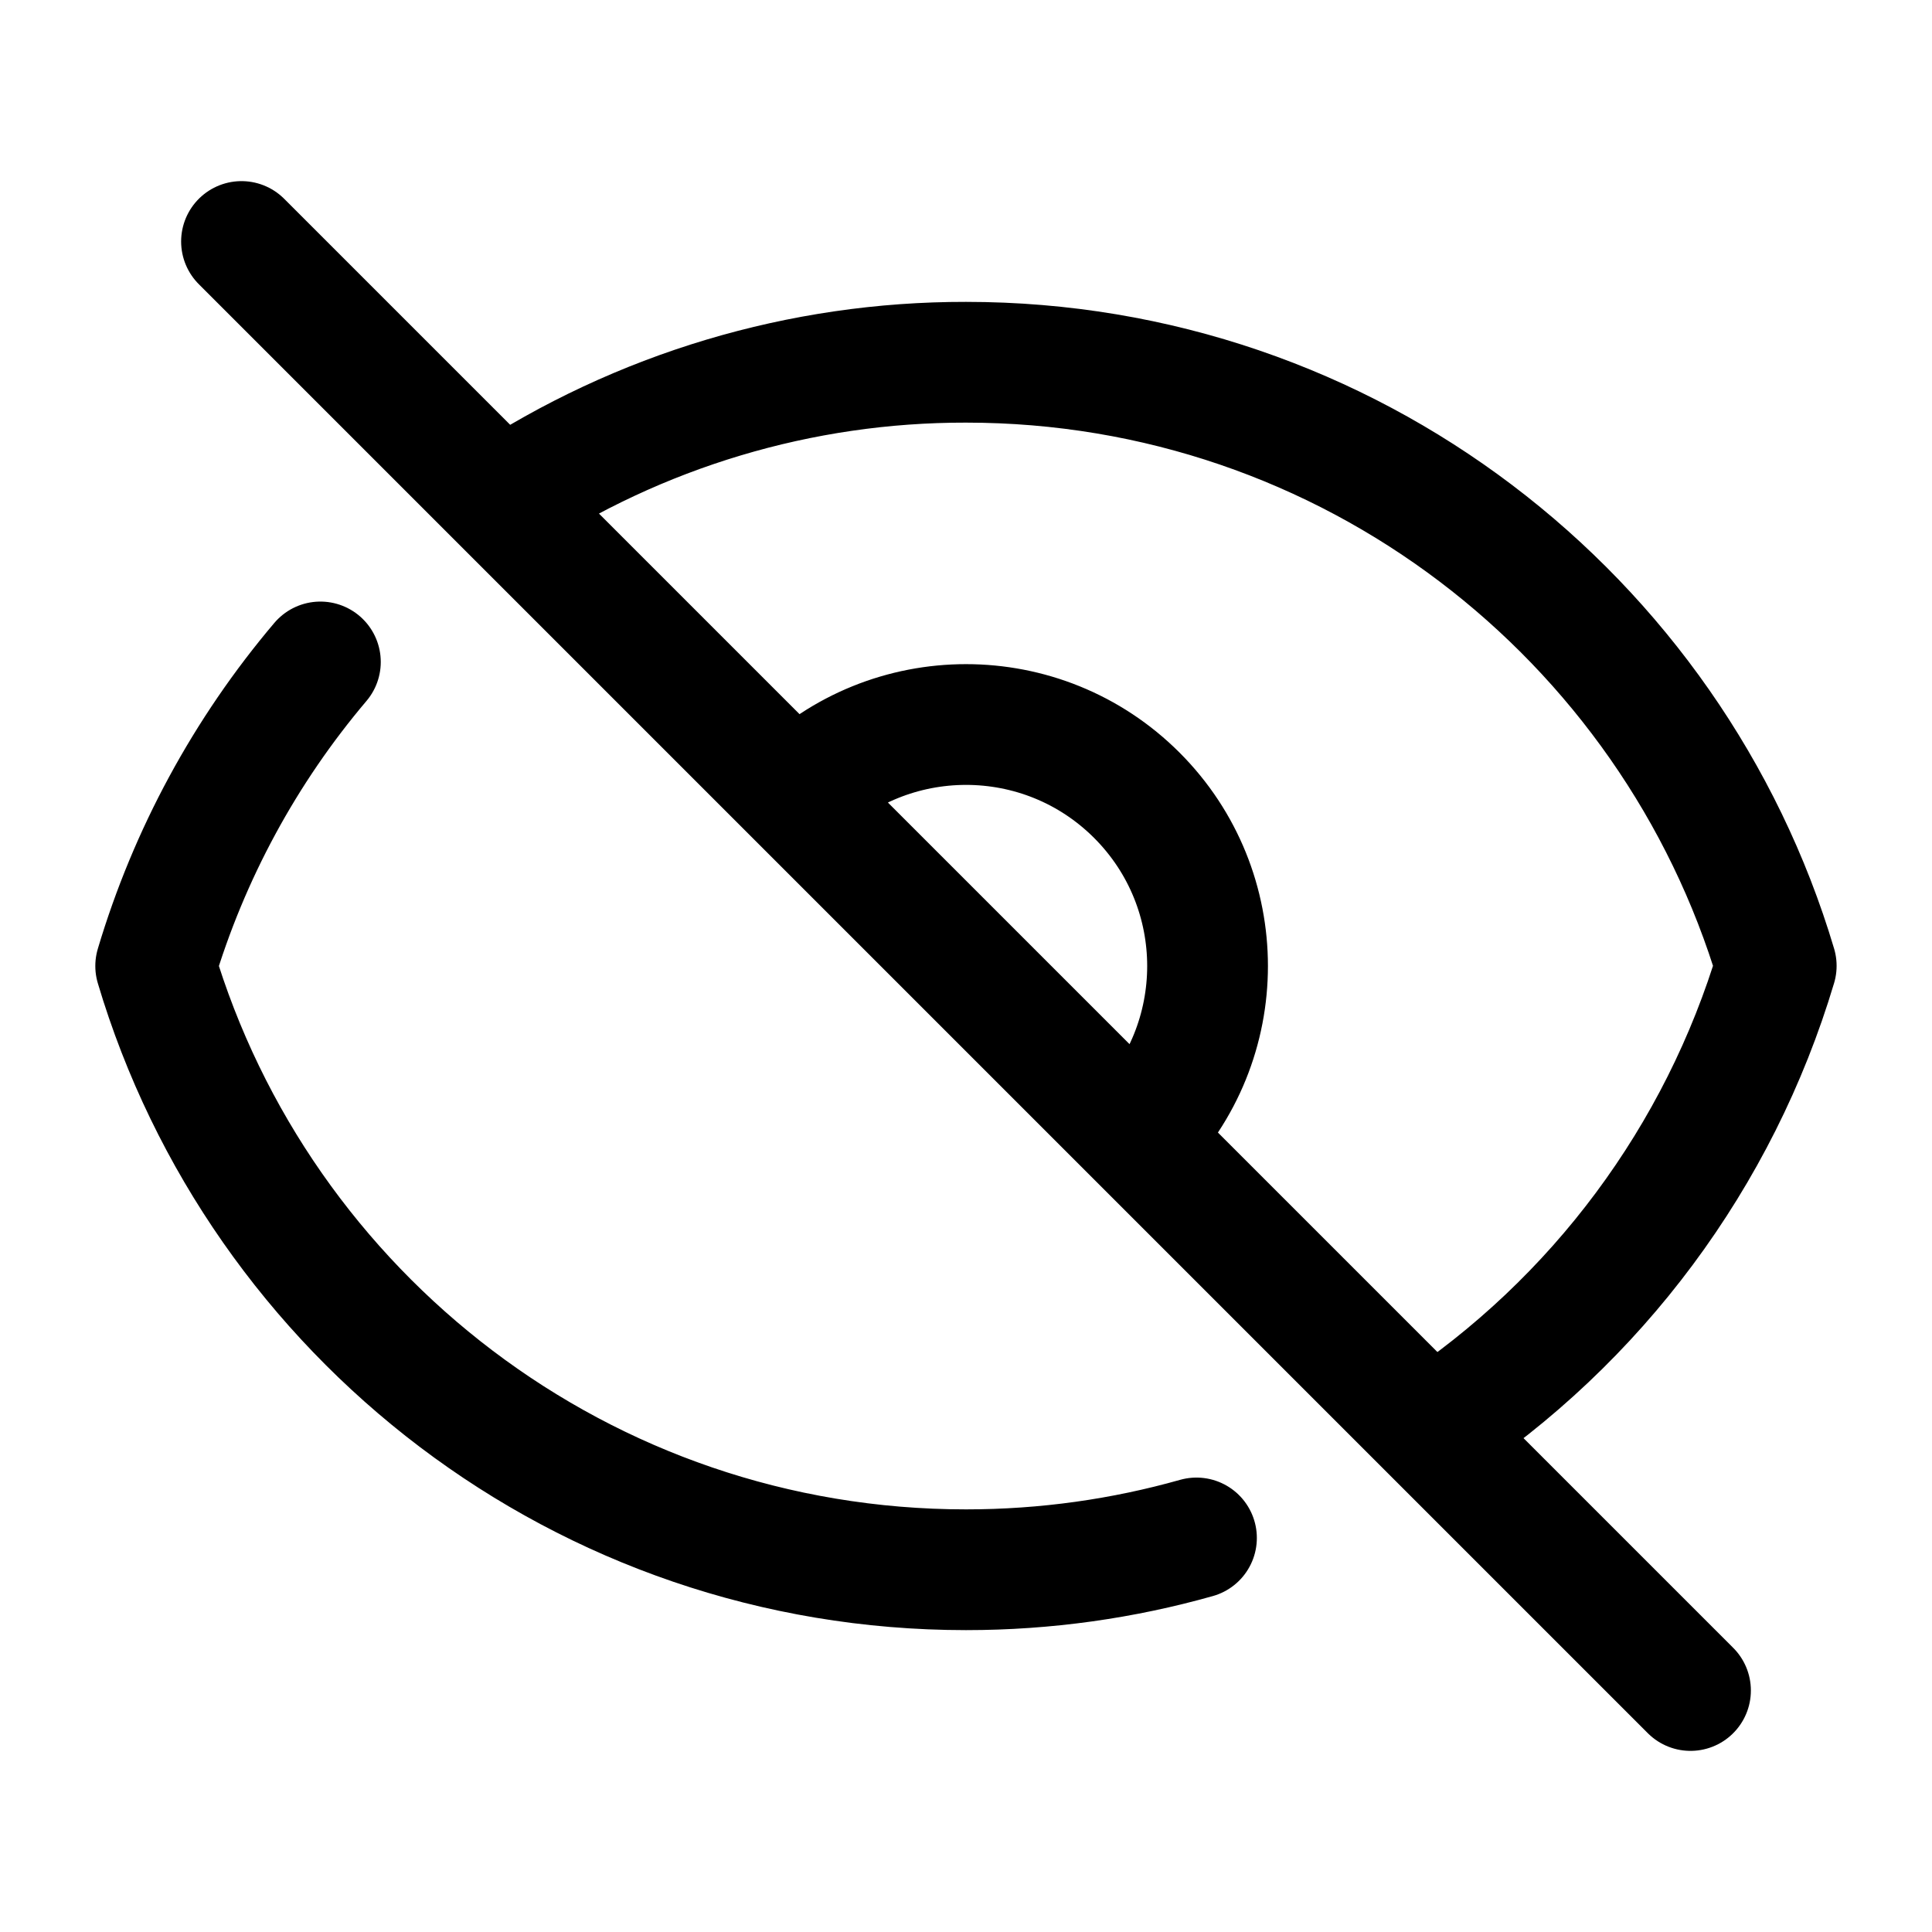
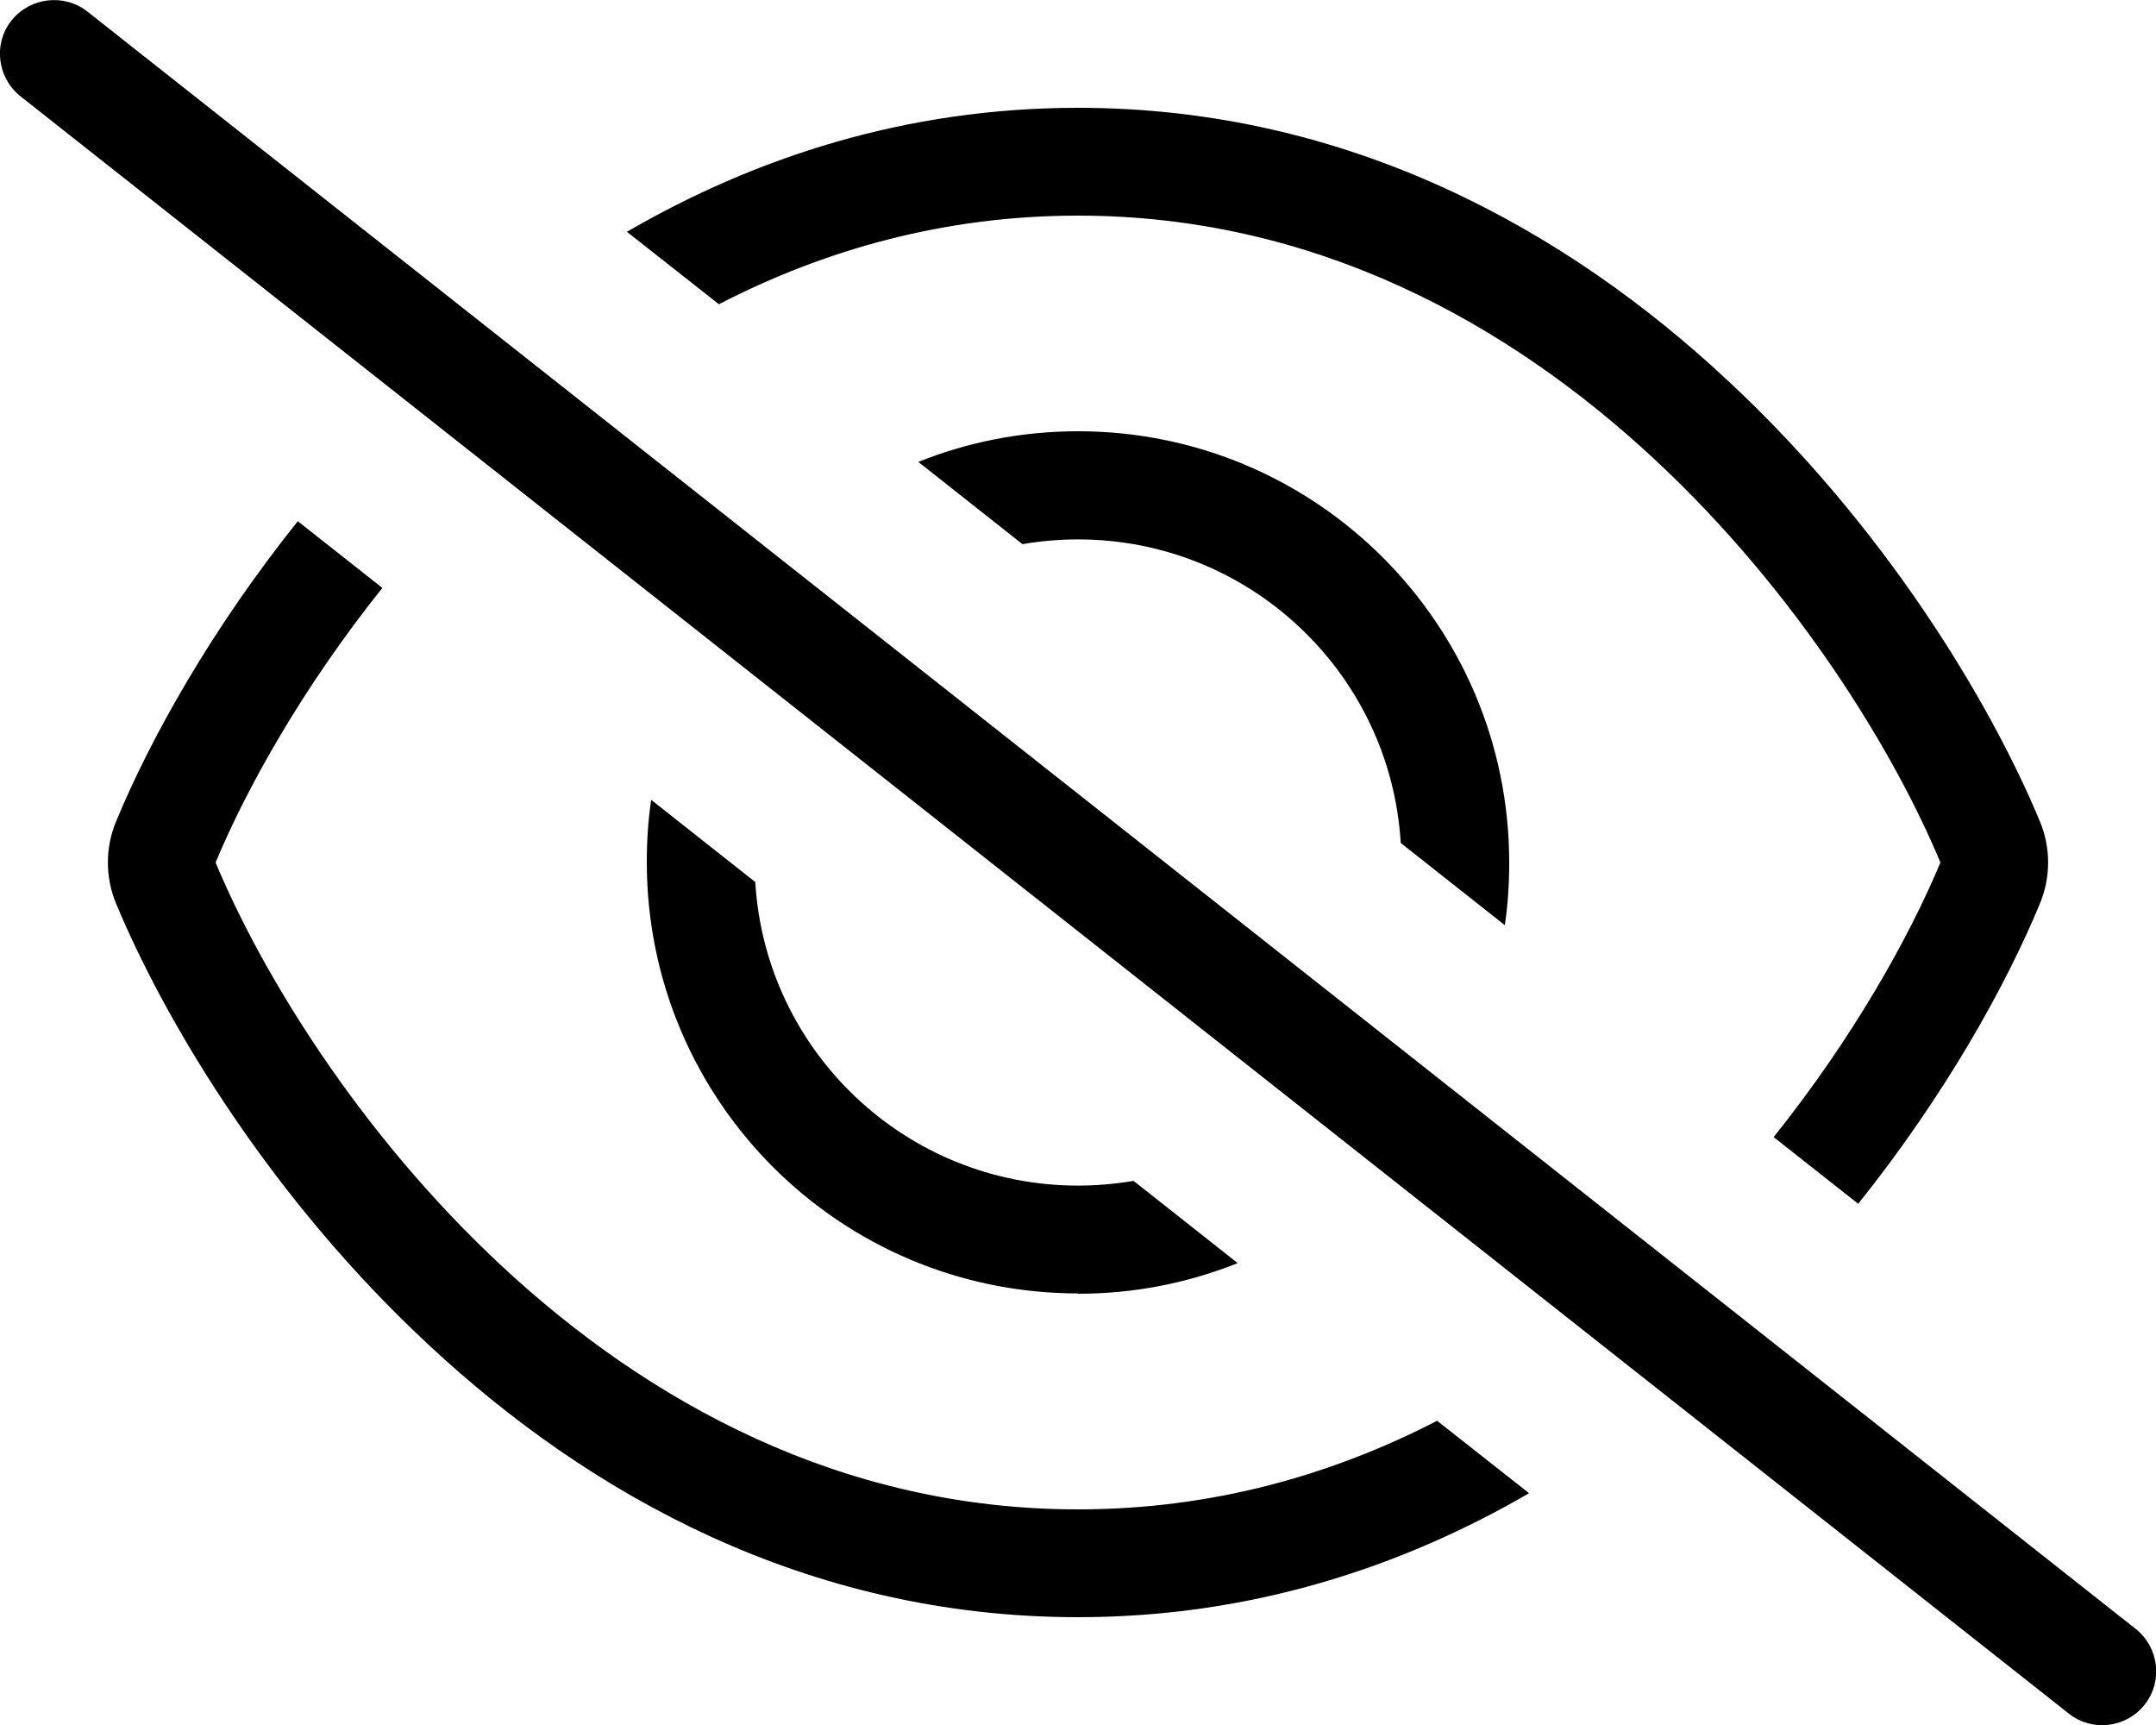
- <svg xmlns="http://www.w3.org/2000/svg" fill="none" viewBox="0 0 24 24" stroke-width="1.5" stroke="currentColor" class="w-6 h-6">
-   <path stroke-linecap="round" stroke-linejoin="round" d="M3.98 8.223A10.477 10.477 0 001.934 12C3.226 16.338 7.244 19.5 12 19.5c.993 0 1.953-.138 2.863-.395M6.228 6.228A10.45 10.45 0 0112 4.5c4.756 0 8.773 3.162 10.065 7.498a10.523 10.523 0 01-4.293 5.774M6.228 6.228L3 3m3.228 3.228l3.65 3.65m7.894 7.894L21 21m-3.228-3.228l-3.65-3.65m0 0a3 3 0 10-4.243-4.243m4.242 4.242L9.88 9.88" />
+ <svg xmlns="http://www.w3.org/2000/svg" viewBox="0 0 640 512">
+   <path d="M25.9 3.4C19-2 8.9-.8 3.4 6.1S-.8 23.1 6.1 28.6l608 480c6.9 5.5 17 4.3 22.5-2.6s4.3-17-2.6-22.5L25.9 3.4zM605.5 268.3c3.3-7.9 3.3-16.7 0-24.6c-14.9-35.7-46.2-87.7-93-131.1C465.5 68.8 400.8 32 320 32c-51.2 0-96 14.8-133.9 36.8l27.3 21.5C244.6 74.2 280.2 64 320 64c70.4 0 127.7 32 170.8 72c43.1 40 71.9 88 85.2 120c-9.2 22.1-25.9 52-49.5 81.5l25.1 19.8c25.6-32 43.7-64.4 53.9-89zM88.4 154.7c-25.6 32-43.7 64.4-53.9 89c-3.3 7.9-3.3 16.7 0 24.6c14.9 35.7 46.2 87.7 93 131.1C174.5 443.2 239.2 480 320 480c51.2 0 96-14.8 133.9-36.8l-27.3-21.5C395.4 437.8 359.8 448 320 448c-70.4 0-127.7-32-170.8-72C106.1 336 77.3 288 64 256c9.2-22.1 25.9-52 49.5-81.5L88.4 154.7zM320 384c16.7 0 32.7-3.2 47.4-9.1l-30.9-24.4c-5.4 .9-10.9 1.4-16.5 1.4c-51 0-92.8-39.8-95.8-90.1l-30.9-24.4c-.9 6-1.3 12.2-1.3 18.5c0 70.7 57.3 128 128 128zM448 256c0-70.7-57.3-128-128-128c-16.7 0-32.7 3.2-47.4 9.1l30.9 24.4c5.4-.9 10.9-1.4 16.5-1.4c51 0 92.8 39.8 95.8 90.1l30.9 24.4c.9-6 1.3-12.2 1.3-18.5z" />
</svg>
